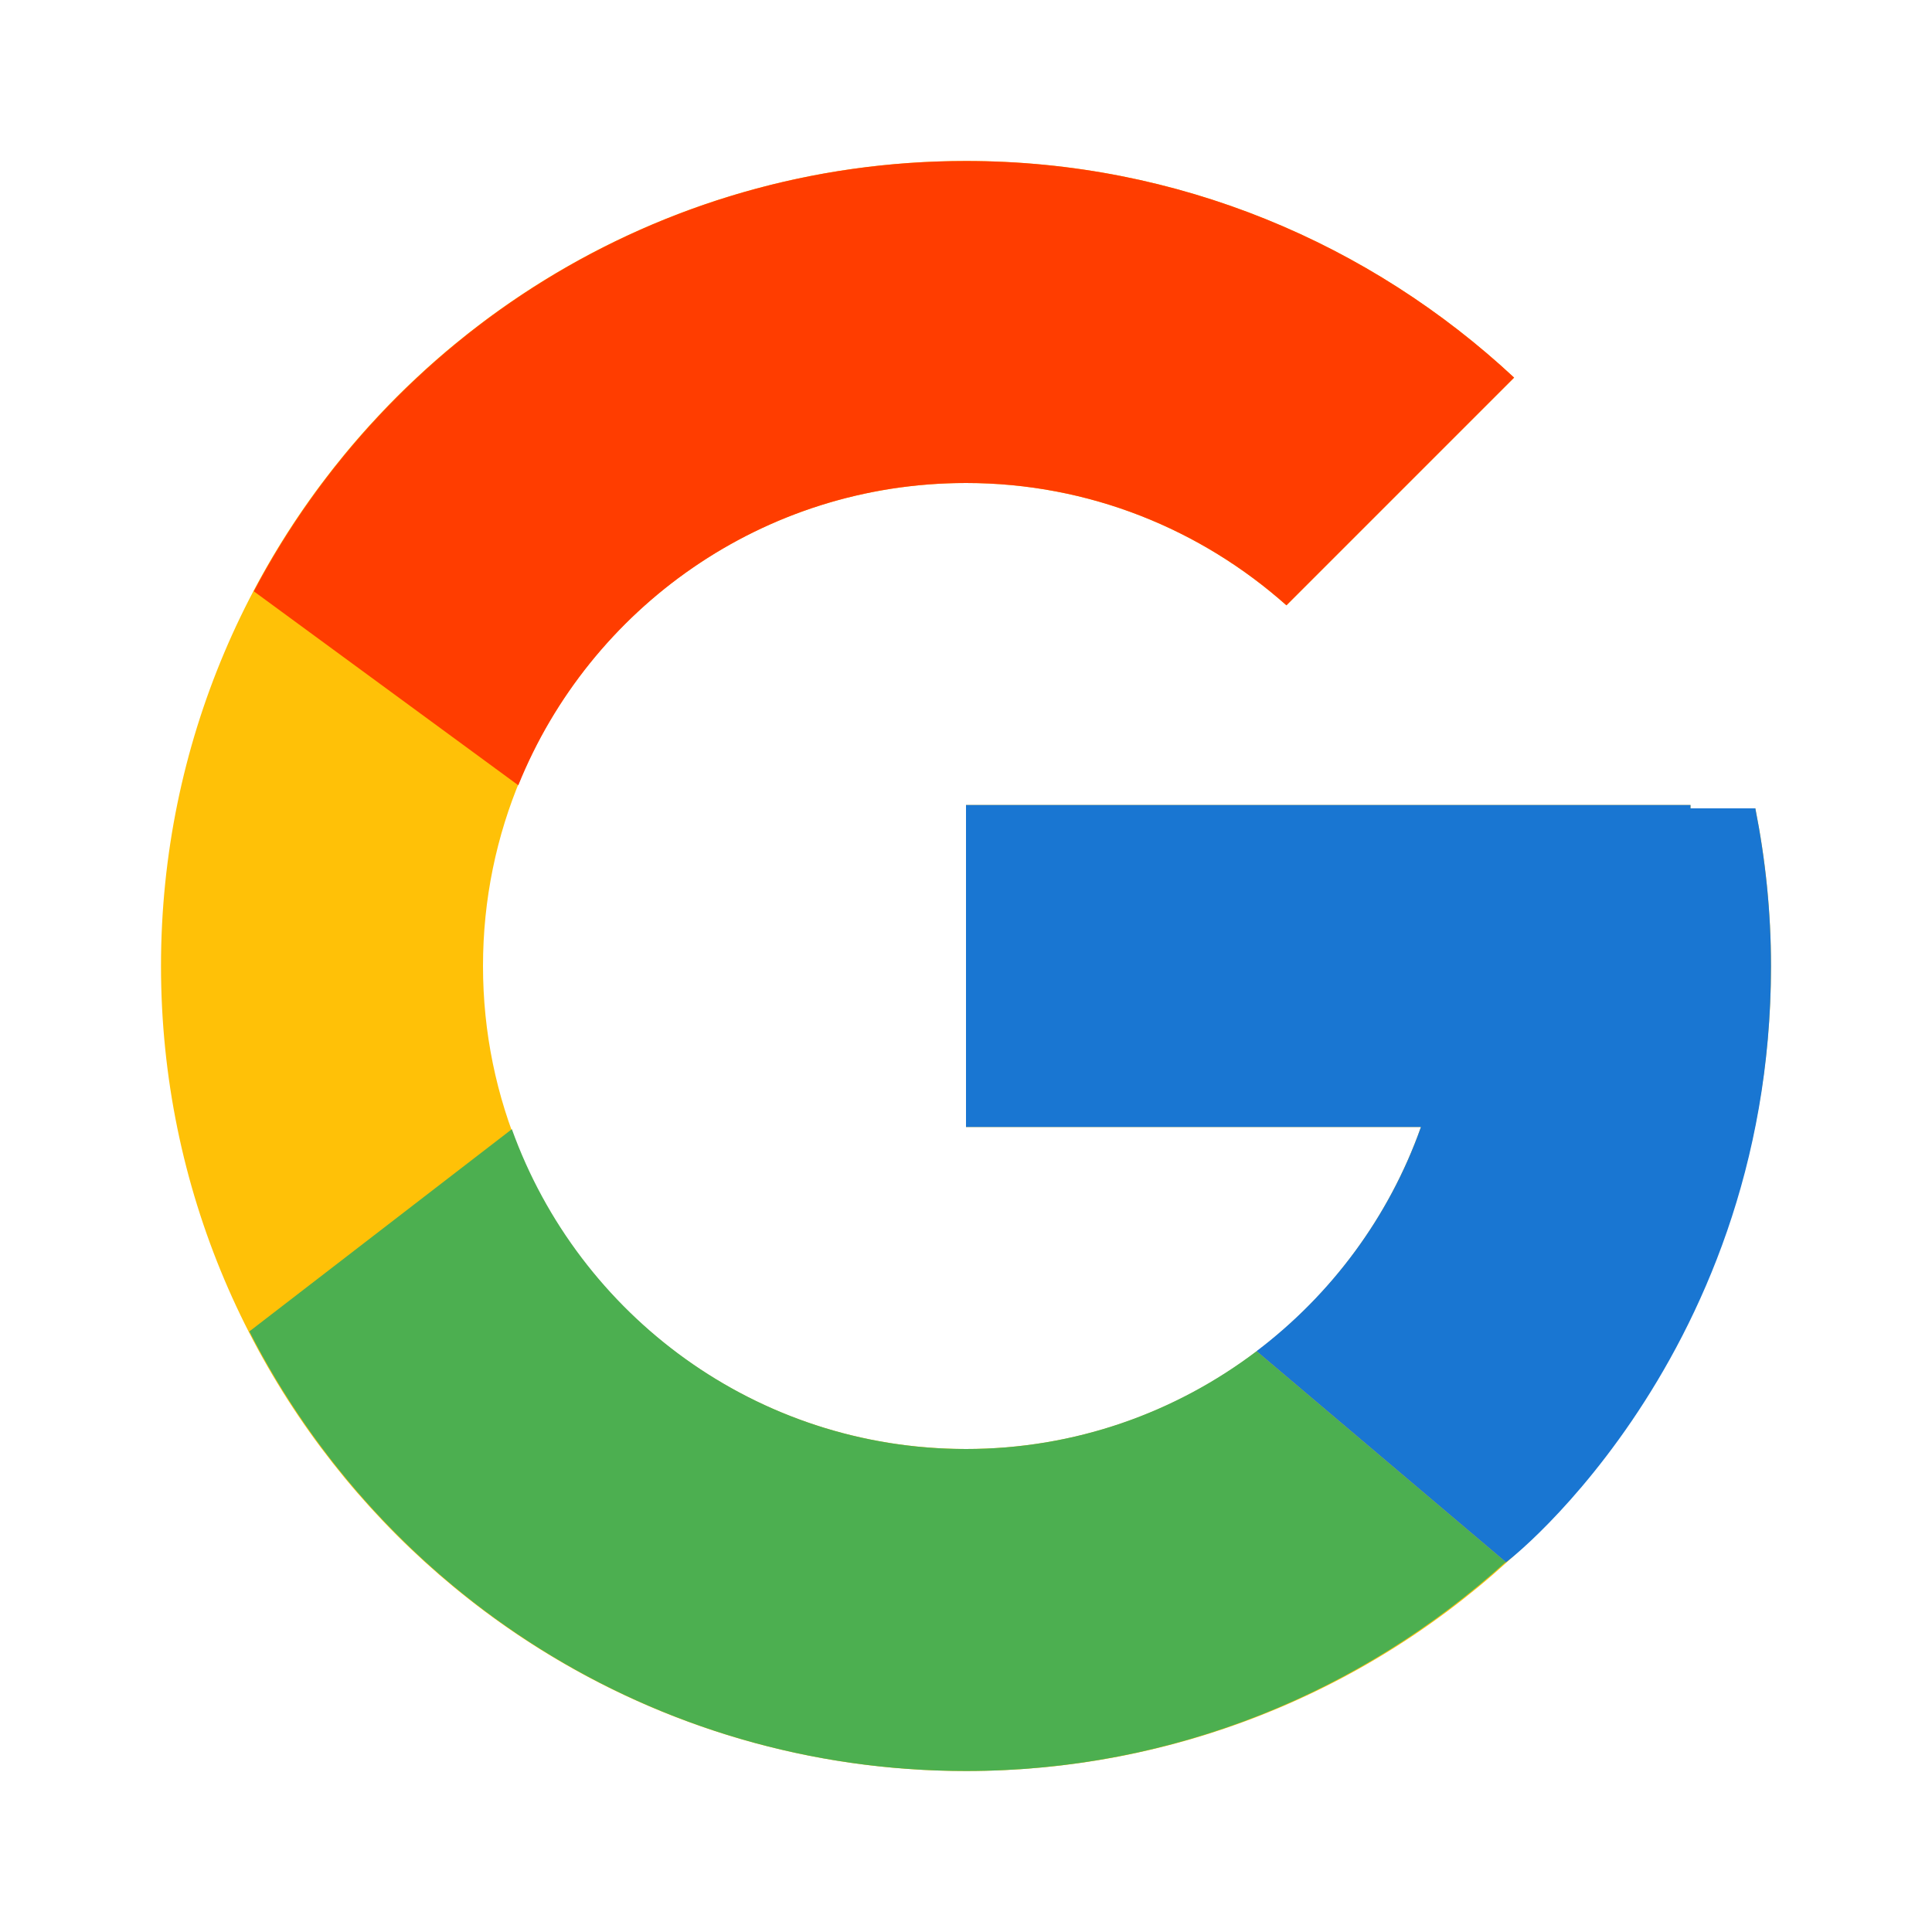
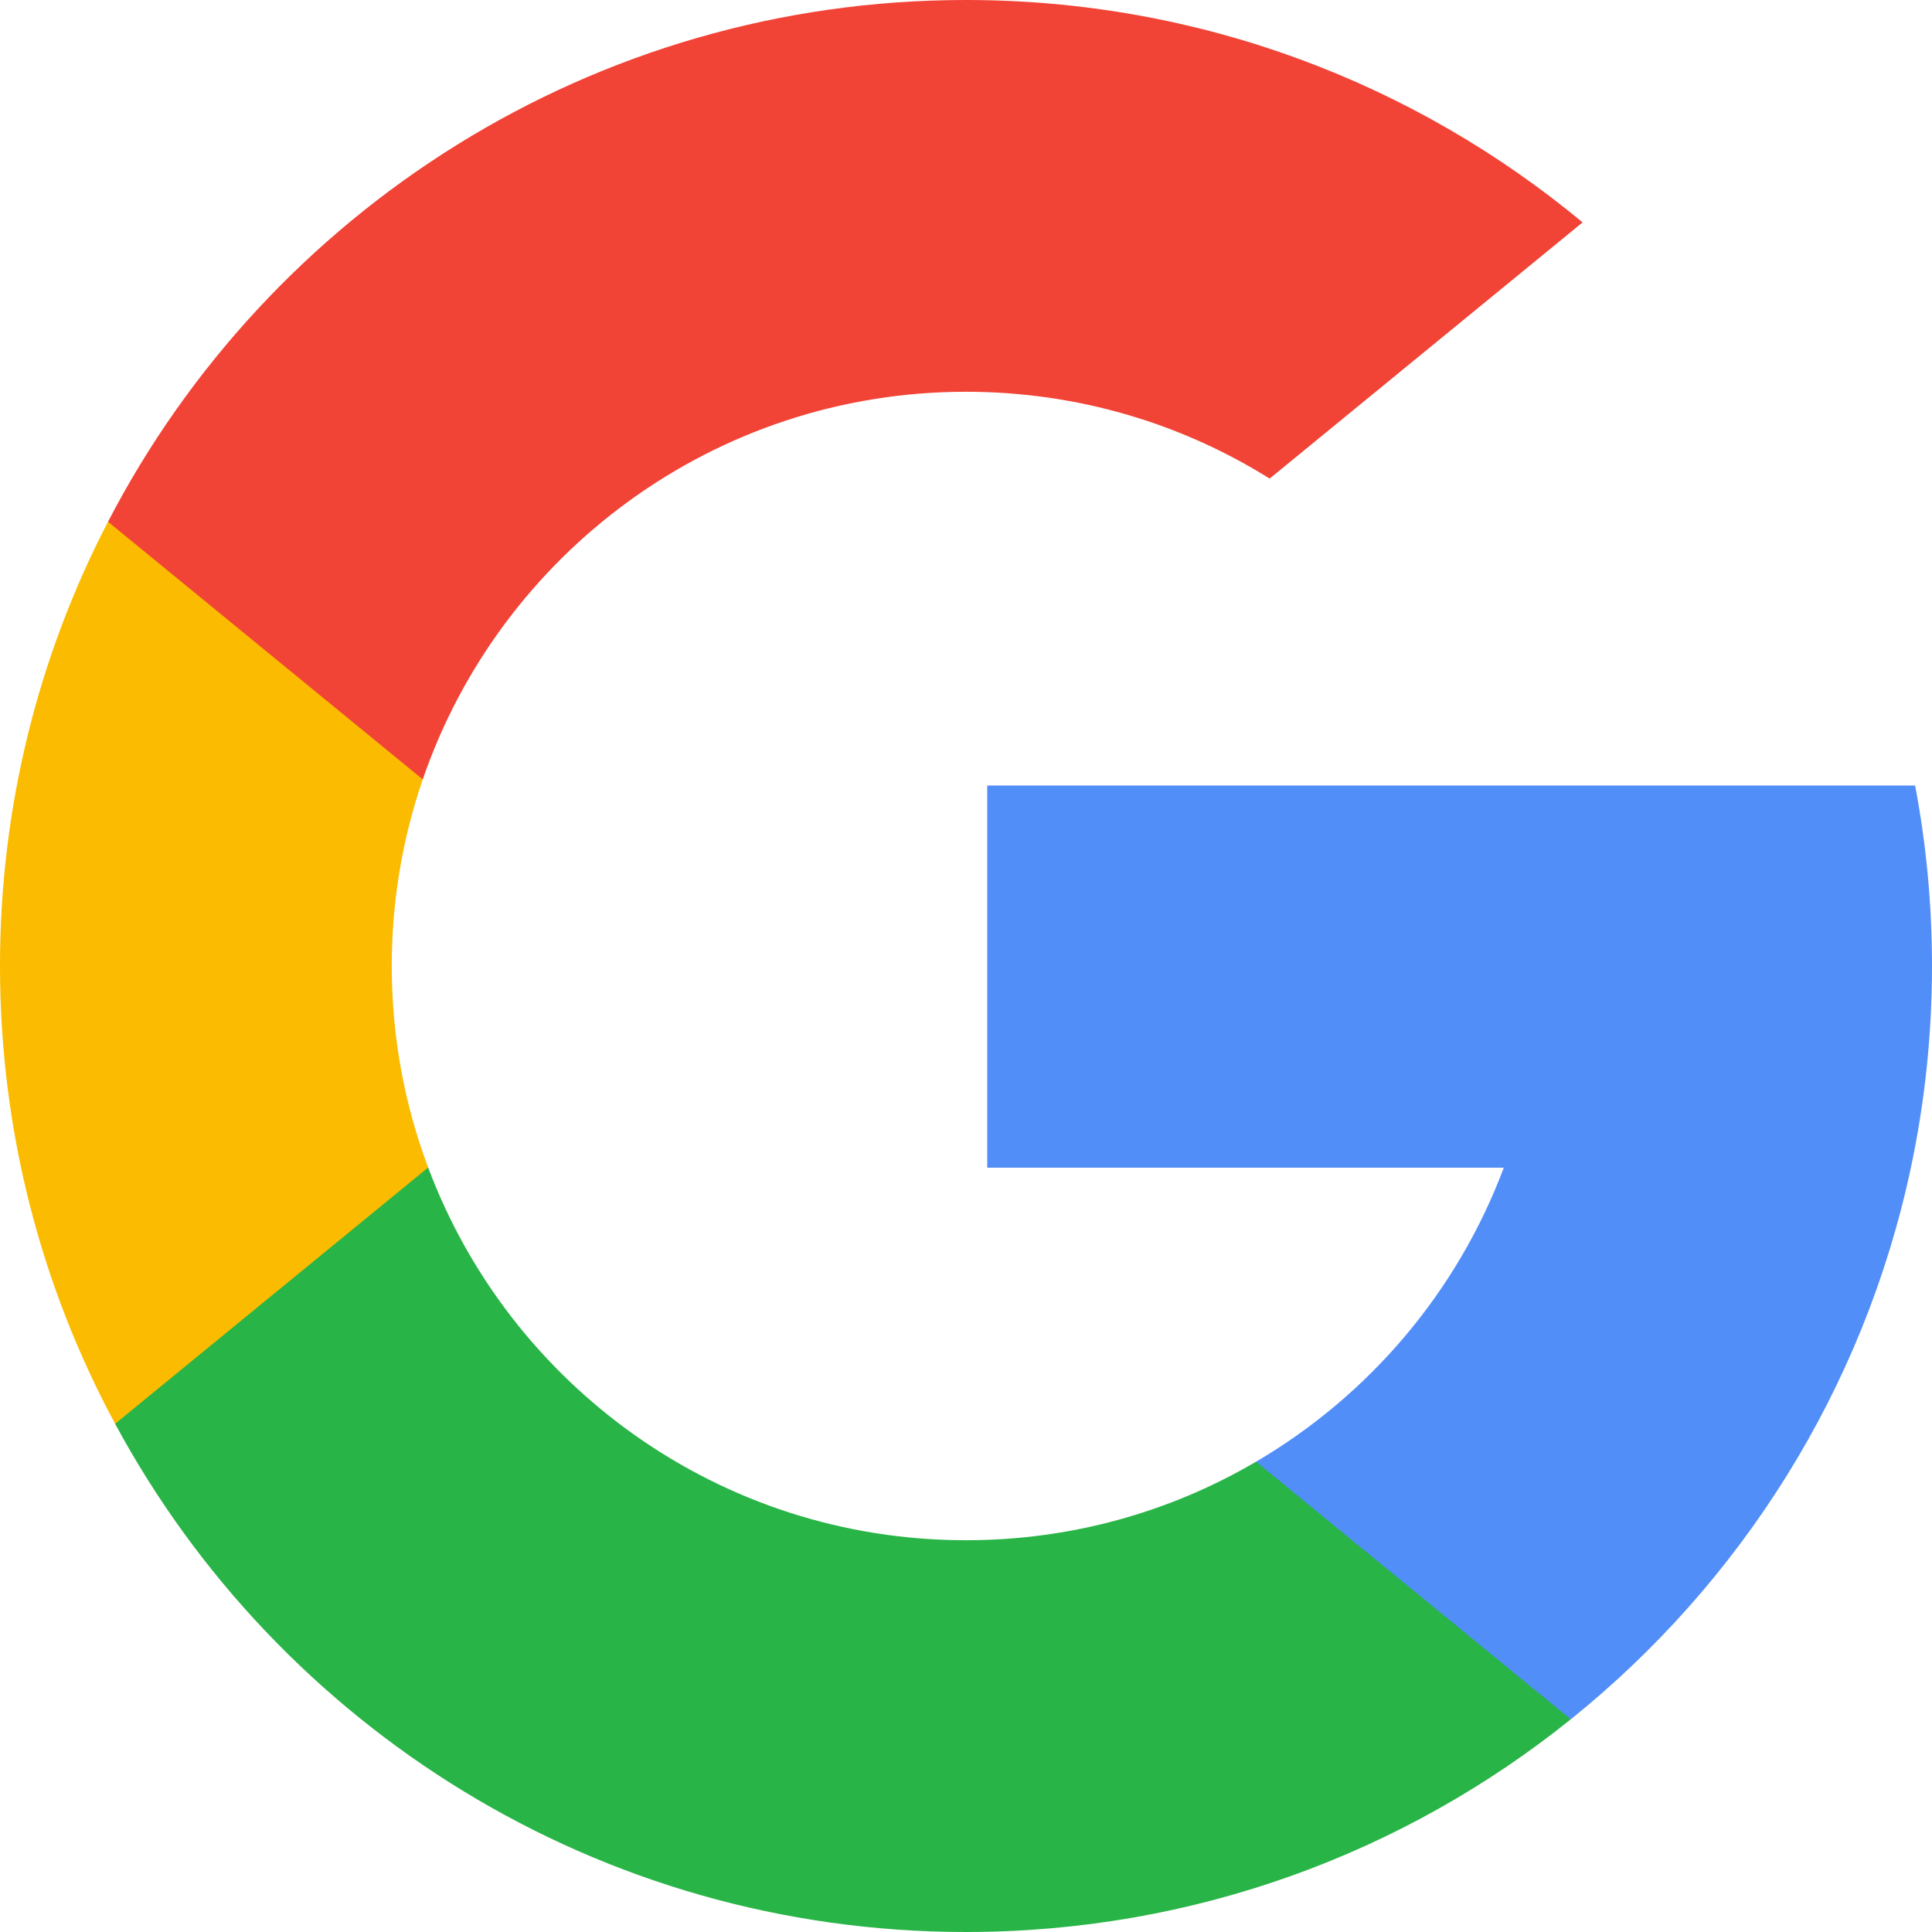
- <svg xmlns="http://www.w3.org/2000/svg" viewBox="0 0 48 48" width="48px" height="48px">
-   <path fill="#FFC107" d="M43.611,20.083H42V20H24v8h11.303c-1.649,4.657-6.08,8-11.303,8c-6.627,0-12-5.373-12-12c0-6.627,5.373-12,12-12c3.059,0,5.842,1.154,7.961,3.039l5.657-5.657C34.046,6.053,29.268,4,24,4C12.955,4,4,12.955,4,24c0,11.045,8.955,20,20,20c11.045,0,20-8.955,20-20C44,22.659,43.862,21.35,43.611,20.083z" />
-   <path fill="#FF3D00" d="M6.306,14.691l6.571,4.819C14.655,15.108,18.961,12,24,12c3.059,0,5.842,1.154,7.961,3.039l5.657-5.657C34.046,6.053,29.268,4,24,4C16.318,4,9.656,8.337,6.306,14.691z" />
-   <path fill="#4CAF50" d="M24,44c5.166,0,9.86-1.977,13.409-5.192l-6.19-5.238C29.211,35.091,26.715,36,24,36c-5.202,0-9.619-3.317-11.283-7.946l-6.522,5.025C9.505,39.556,16.227,44,24,44z" />
-   <path fill="#1976D2" d="M43.611,20.083H42V20H24v8h11.303c-0.792,2.237-2.231,4.166-4.087,5.571c0.001-0.001,0.002-0.001,0.003-0.002l6.19,5.238C36.971,39.205,44,34,44,24C44,22.659,43.862,21.35,43.611,20.083z" />
+ <svg xmlns="http://www.w3.org/2000/svg" version="1.1" id="Layer_1" x="0px" y="0px" viewBox="0 0 512 512" style="enable-background:new 0 0 512 512;" xml:space="preserve">
+   <path style="fill:#FBBB00;" d="M113.47,309.408L95.648,375.94l-65.139,1.378C11.042,341.211,0,299.9,0,256  c0-42.451,10.324-82.483,28.624-117.732h0.014l57.992,10.632l25.404,57.644c-5.317,15.501-8.215,32.141-8.215,49.456  C103.821,274.792,107.225,292.797,113.47,309.408z" />
+   <path style="fill:#518EF8;" d="M507.527,208.176C510.467,223.662,512,239.655,512,256c0,18.328-1.927,36.206-5.598,53.451  c-12.462,58.683-45.025,109.925-90.134,146.187l-0.014-0.014l-73.044-3.727l-10.338-64.535  c29.932-17.554,53.324-45.025,65.646-77.911h-136.89V208.176h138.887L507.527,208.176L507.527,208.176z" />
+   <path style="fill:#28B446;" d="M416.253,455.624l0.014,0.014C372.396,490.901,316.666,512,256,512  c-97.491,0-182.252-54.491-225.491-134.681l82.961-67.91c21.619,57.698,77.278,98.771,142.53,98.771  c28.047,0,54.323-7.582,76.87-20.818L416.253,455.624z" />
+   <path style="fill:#F14336;" d="M419.404,58.936l-82.933,67.896c-23.335-14.586-50.919-23.012-80.471-23.012  c-66.729,0-123.429,42.957-143.965,102.724l-83.397-68.276h-0.014C71.23,56.123,157.06,0,256,0  C318.115,0,375.068,22.126,419.404,58.936z" />
+   <g>
+ </g>
+   <g>
+ </g>
+   <g>
+ </g>
+   <g>
+ </g>
+   <g>
+ </g>
+   <g>
+ </g>
+   <g>
+ </g>
+   <g>
+ </g>
+   <g>
+ </g>
+   <g>
+ </g>
+   <g>
+ </g>
+   <g>
+ </g>
+   <g>
+ </g>
+   <g>
+ </g>
+   <g>
+ </g>
</svg>
